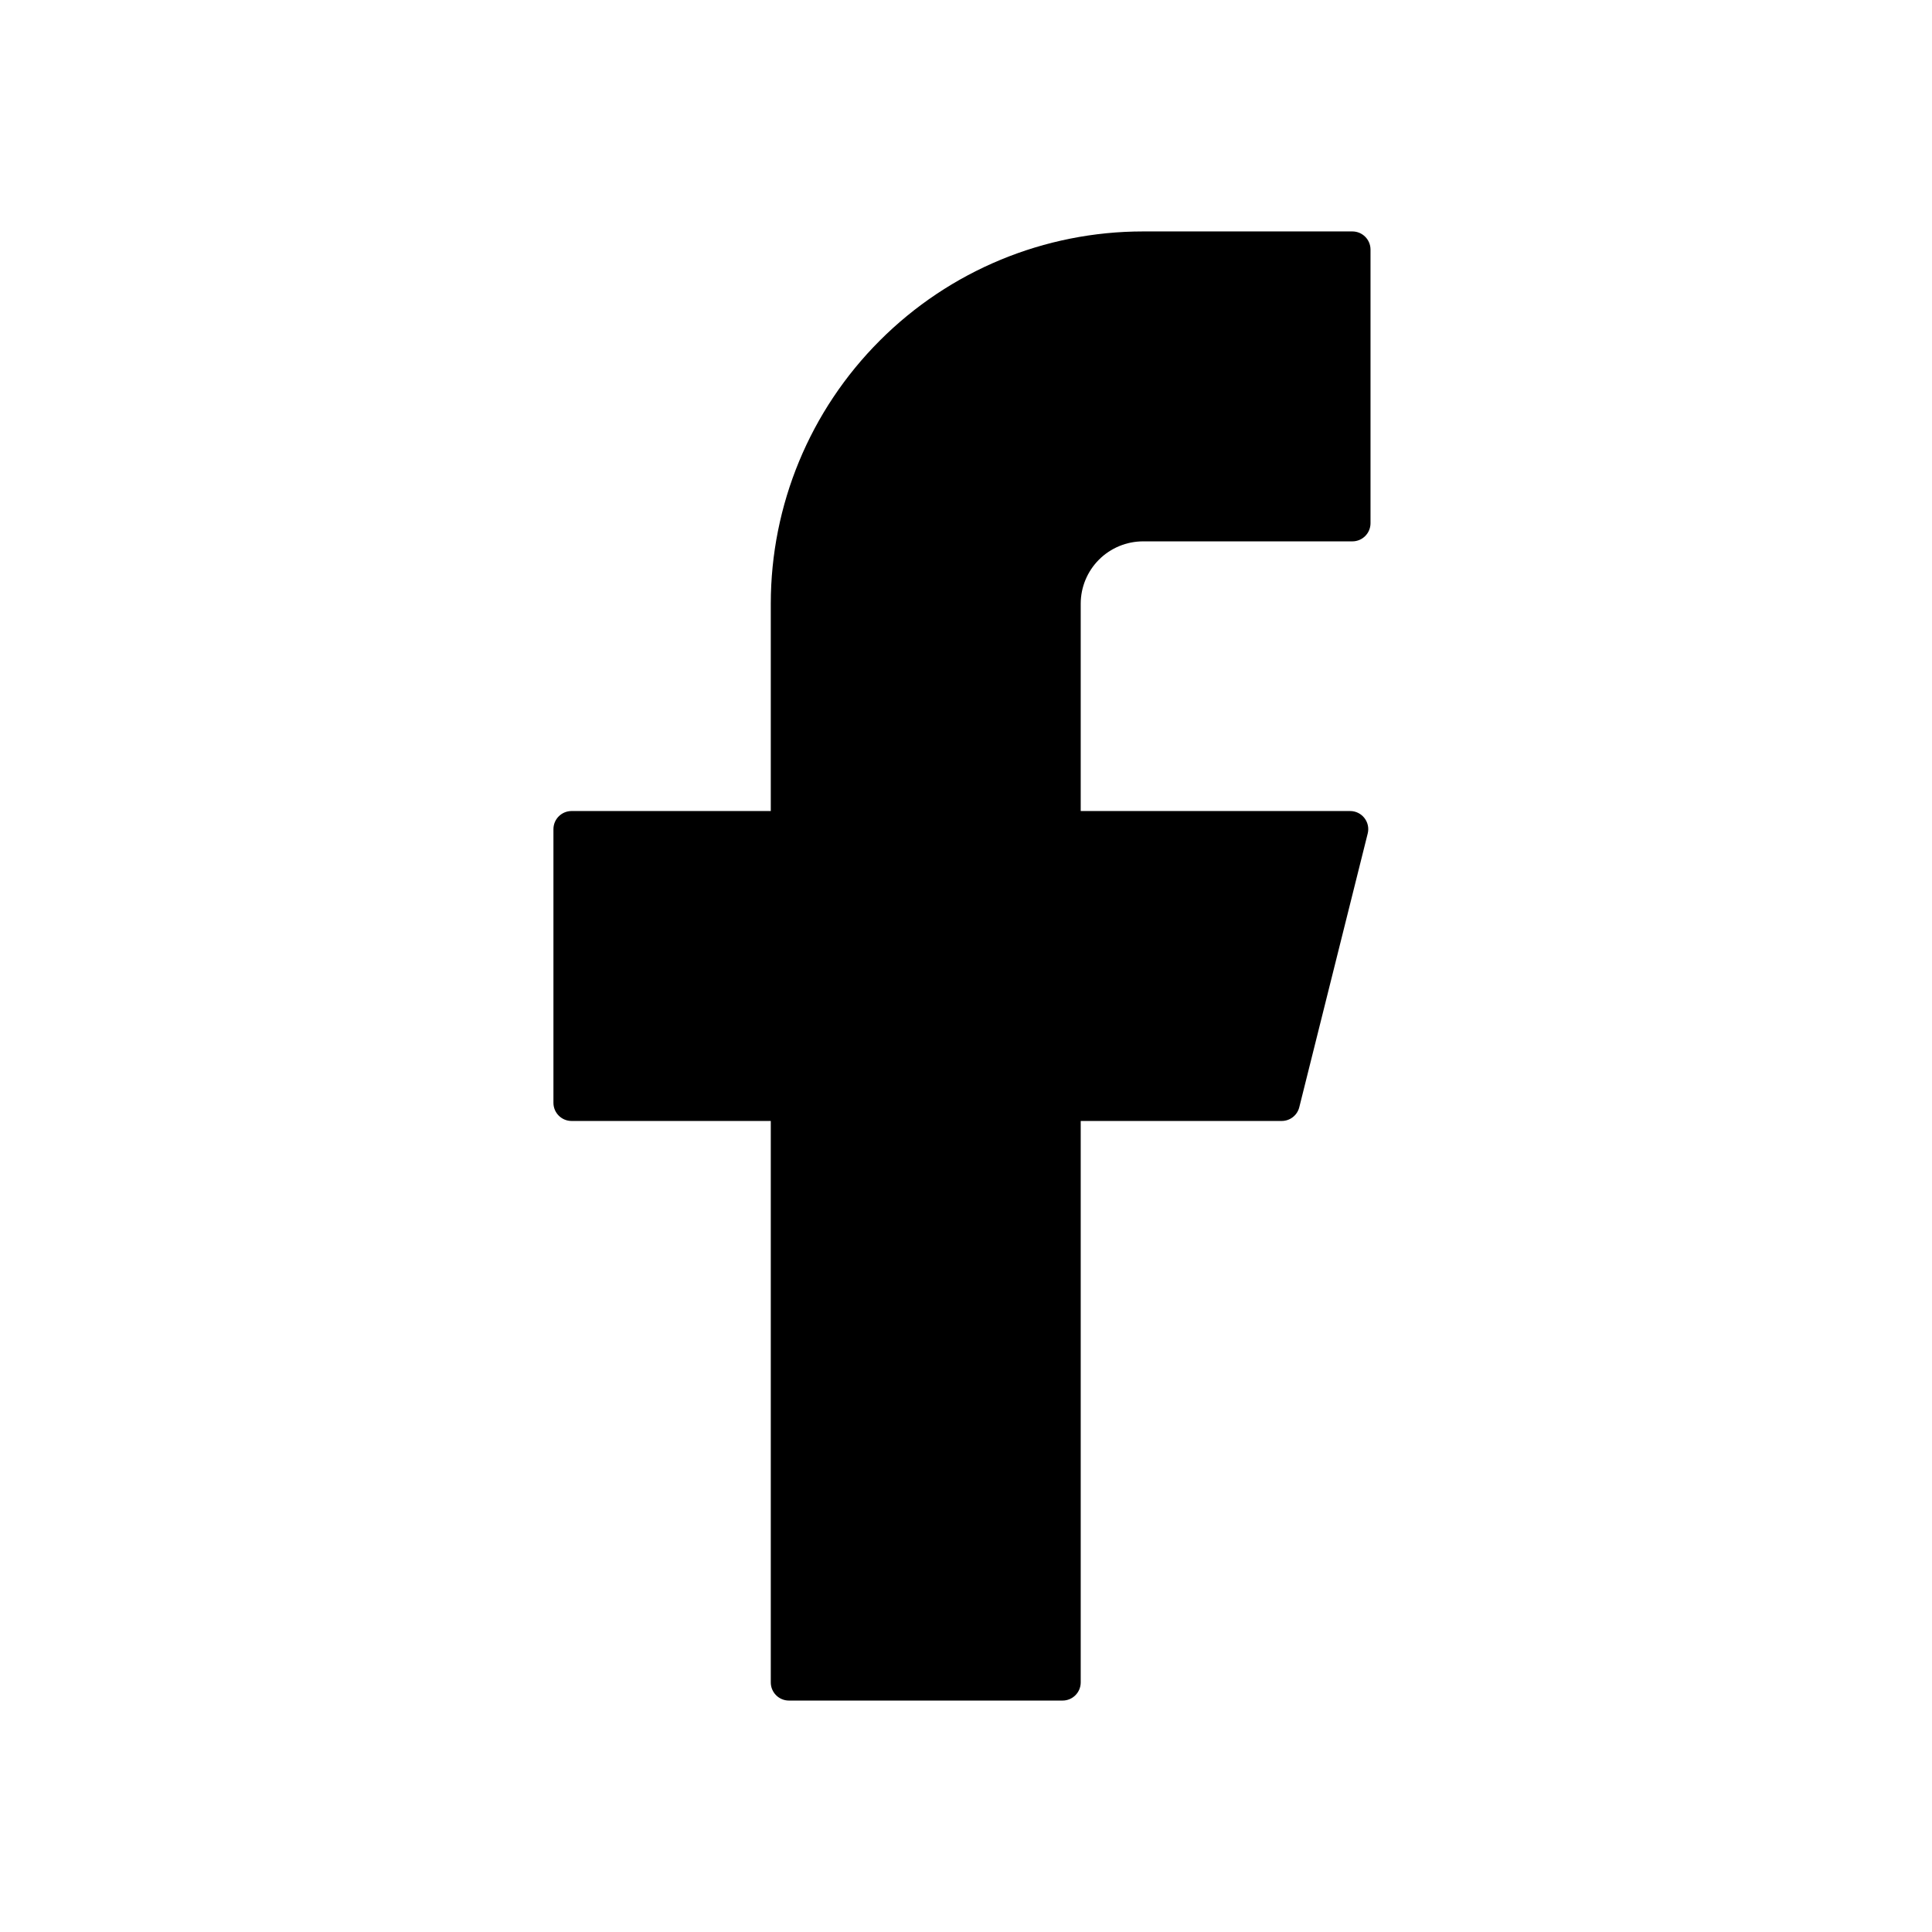
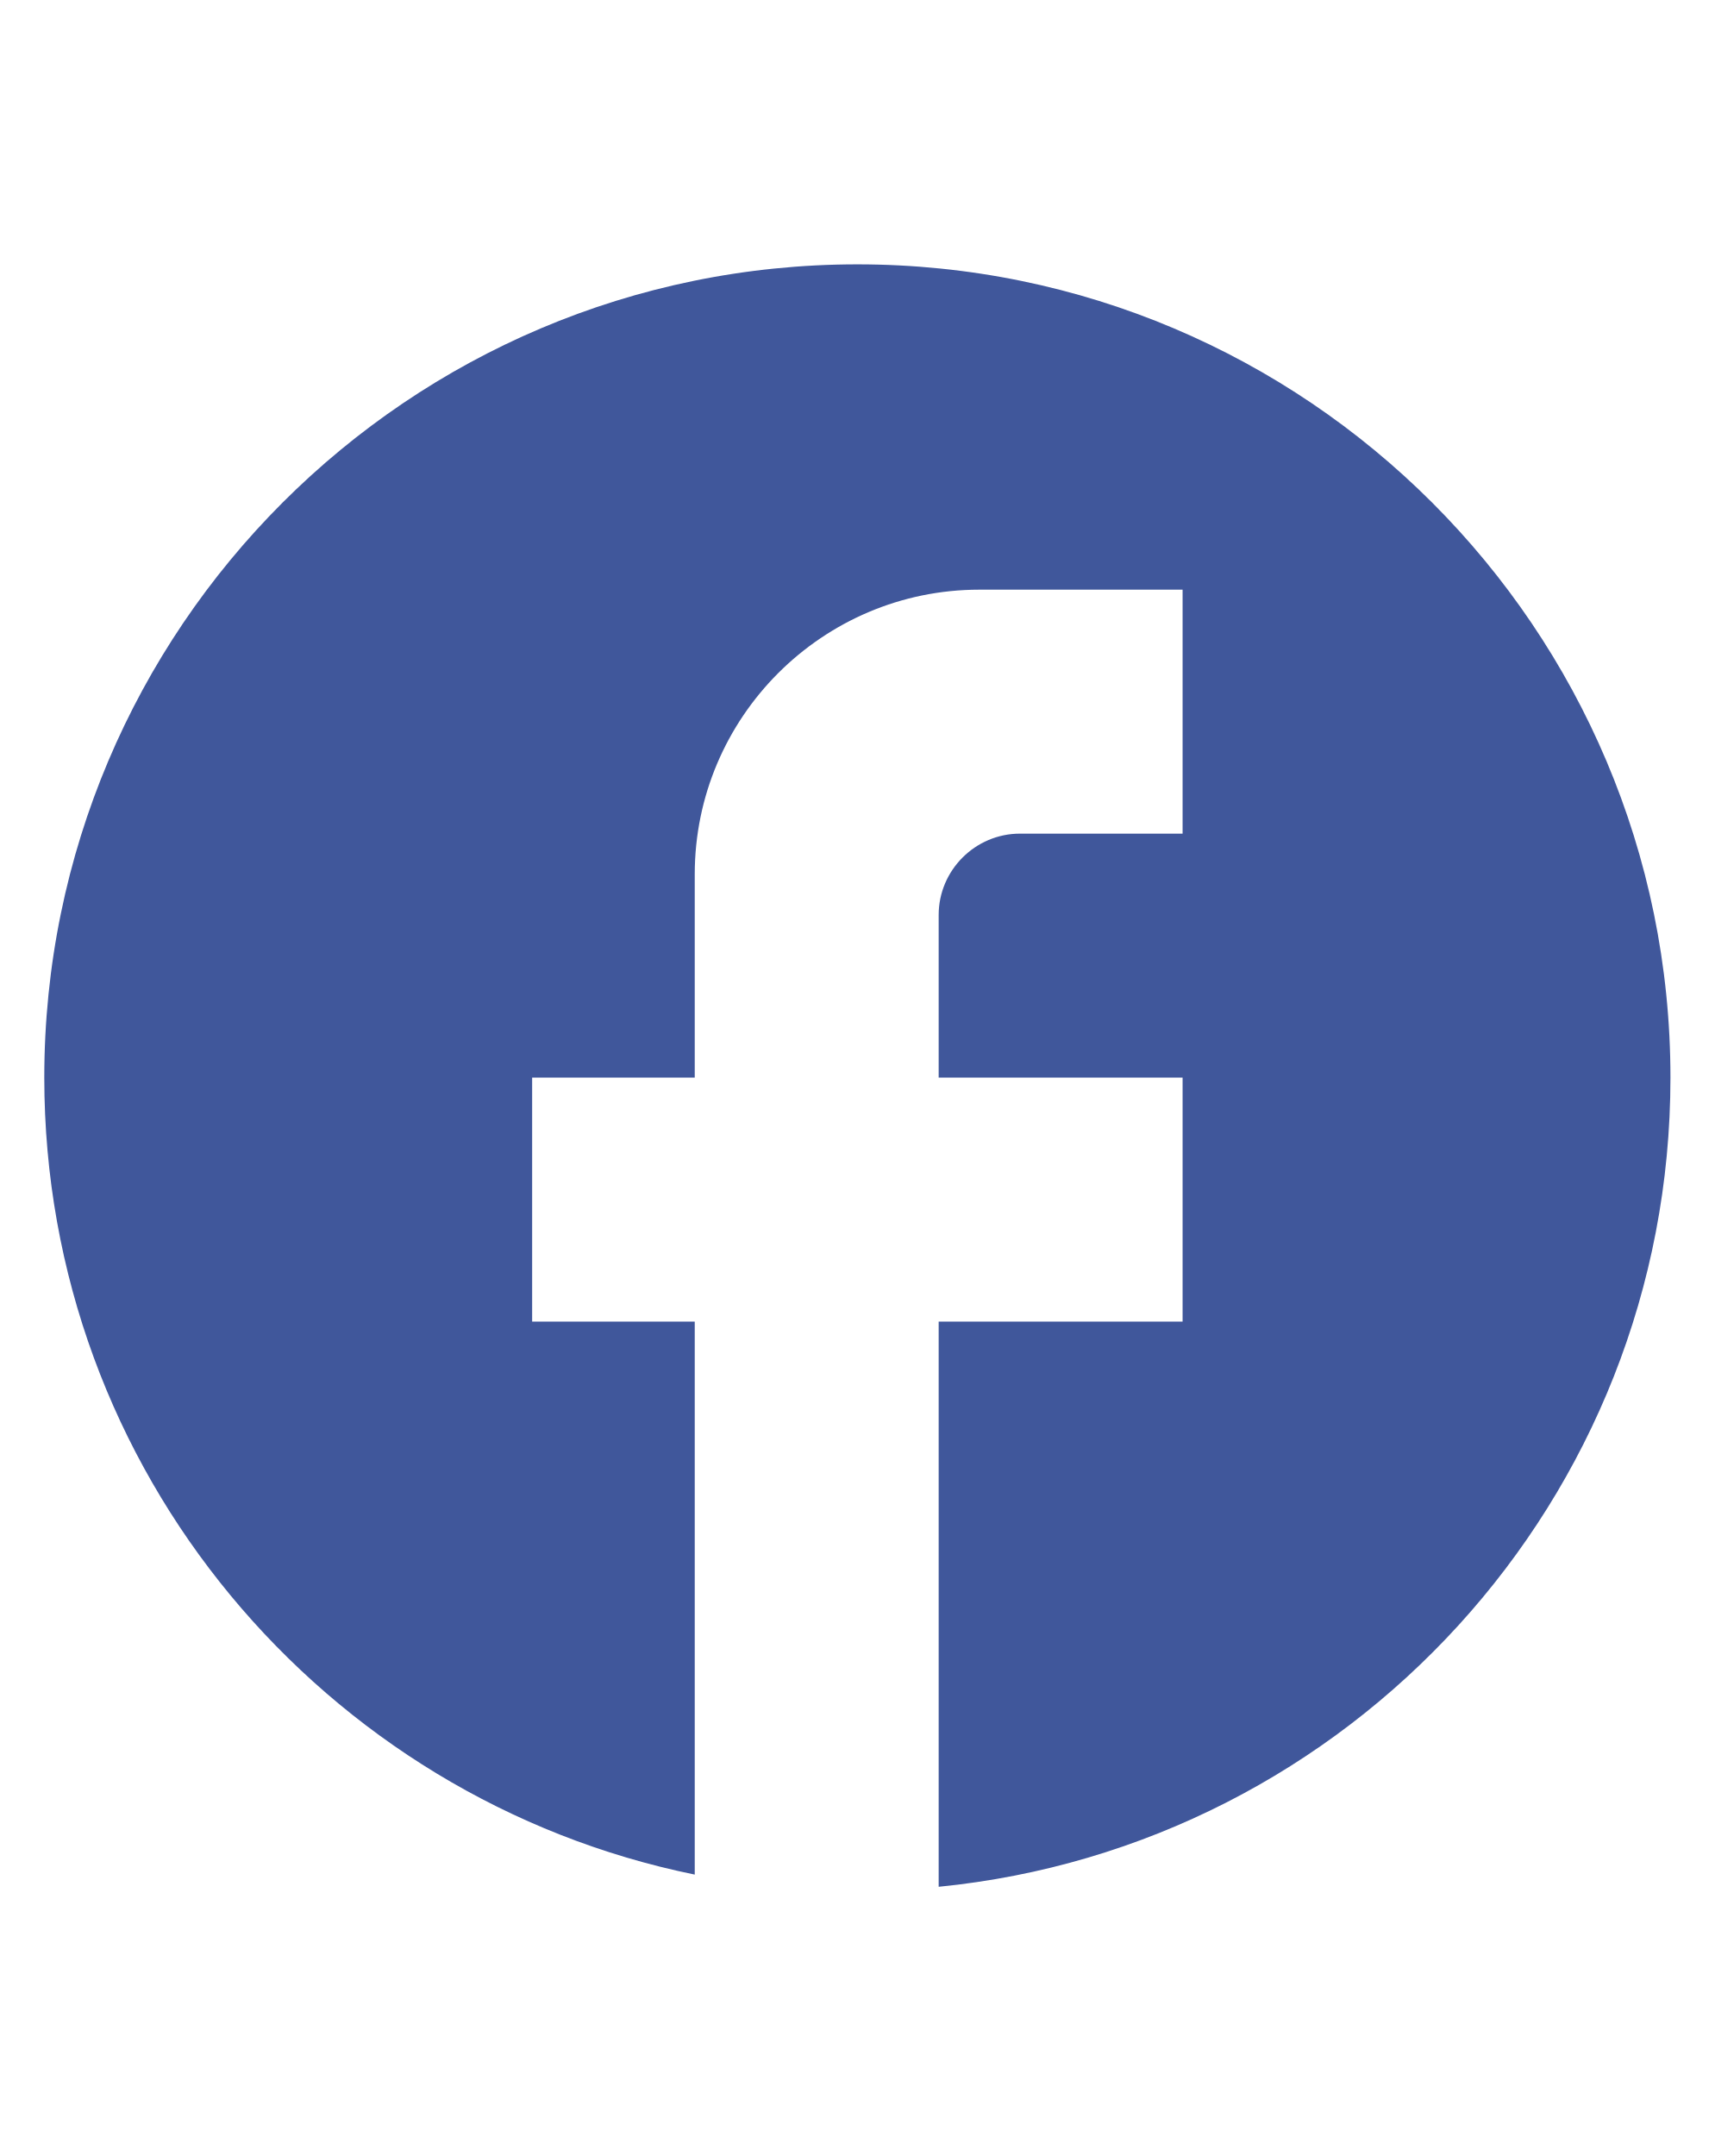
- <svg xmlns="http://www.w3.org/2000/svg" width="24" height="24" viewBox="0 0 24 24" fill="none">
-   <path d="M14.2 2.875C12.973 2.875 11.797 3.362 10.93 4.23C10.062 5.097 9.575 6.273 9.575 7.5V10.075H7.1C6.976 10.075 6.875 10.176 6.875 10.3V13.7C6.875 13.824 6.976 13.925 7.1 13.925H9.575V20.9C9.575 21.024 9.676 21.125 9.8 21.125H13.2C13.324 21.125 13.425 21.024 13.425 20.9V13.925H15.922C16.025 13.925 16.115 13.855 16.14 13.755L16.99 10.355C17.026 10.213 16.918 10.075 16.772 10.075H13.425V7.5C13.425 7.294 13.507 7.097 13.652 6.952C13.797 6.807 13.995 6.725 14.2 6.725H16.8C16.924 6.725 17.025 6.624 17.025 6.5V3.1C17.025 2.976 16.924 2.875 16.8 2.875H14.2Z" fill="black" />
+ <svg xmlns="http://www.w3.org/2000/svg" width="35" height="44" viewBox="0 0 35 44" fill="none">
+   <path d="M34.097 21.992C34.097 12.831 26.662 5.395 17.501 5.395C8.339 5.395 0.904 12.831 0.904 21.992C0.904 30.025 6.613 36.713 14.181 38.257V26.971H10.862V21.992H14.181V17.843C14.181 14.64 16.787 12.034 19.99 12.034H24.139V17.013H20.82C19.907 17.013 19.16 17.76 19.16 18.673V21.992H24.139V26.971H19.16V38.506C27.542 37.676 34.097 30.606 34.097 21.992Z" fill="#40579B" />
</svg>
